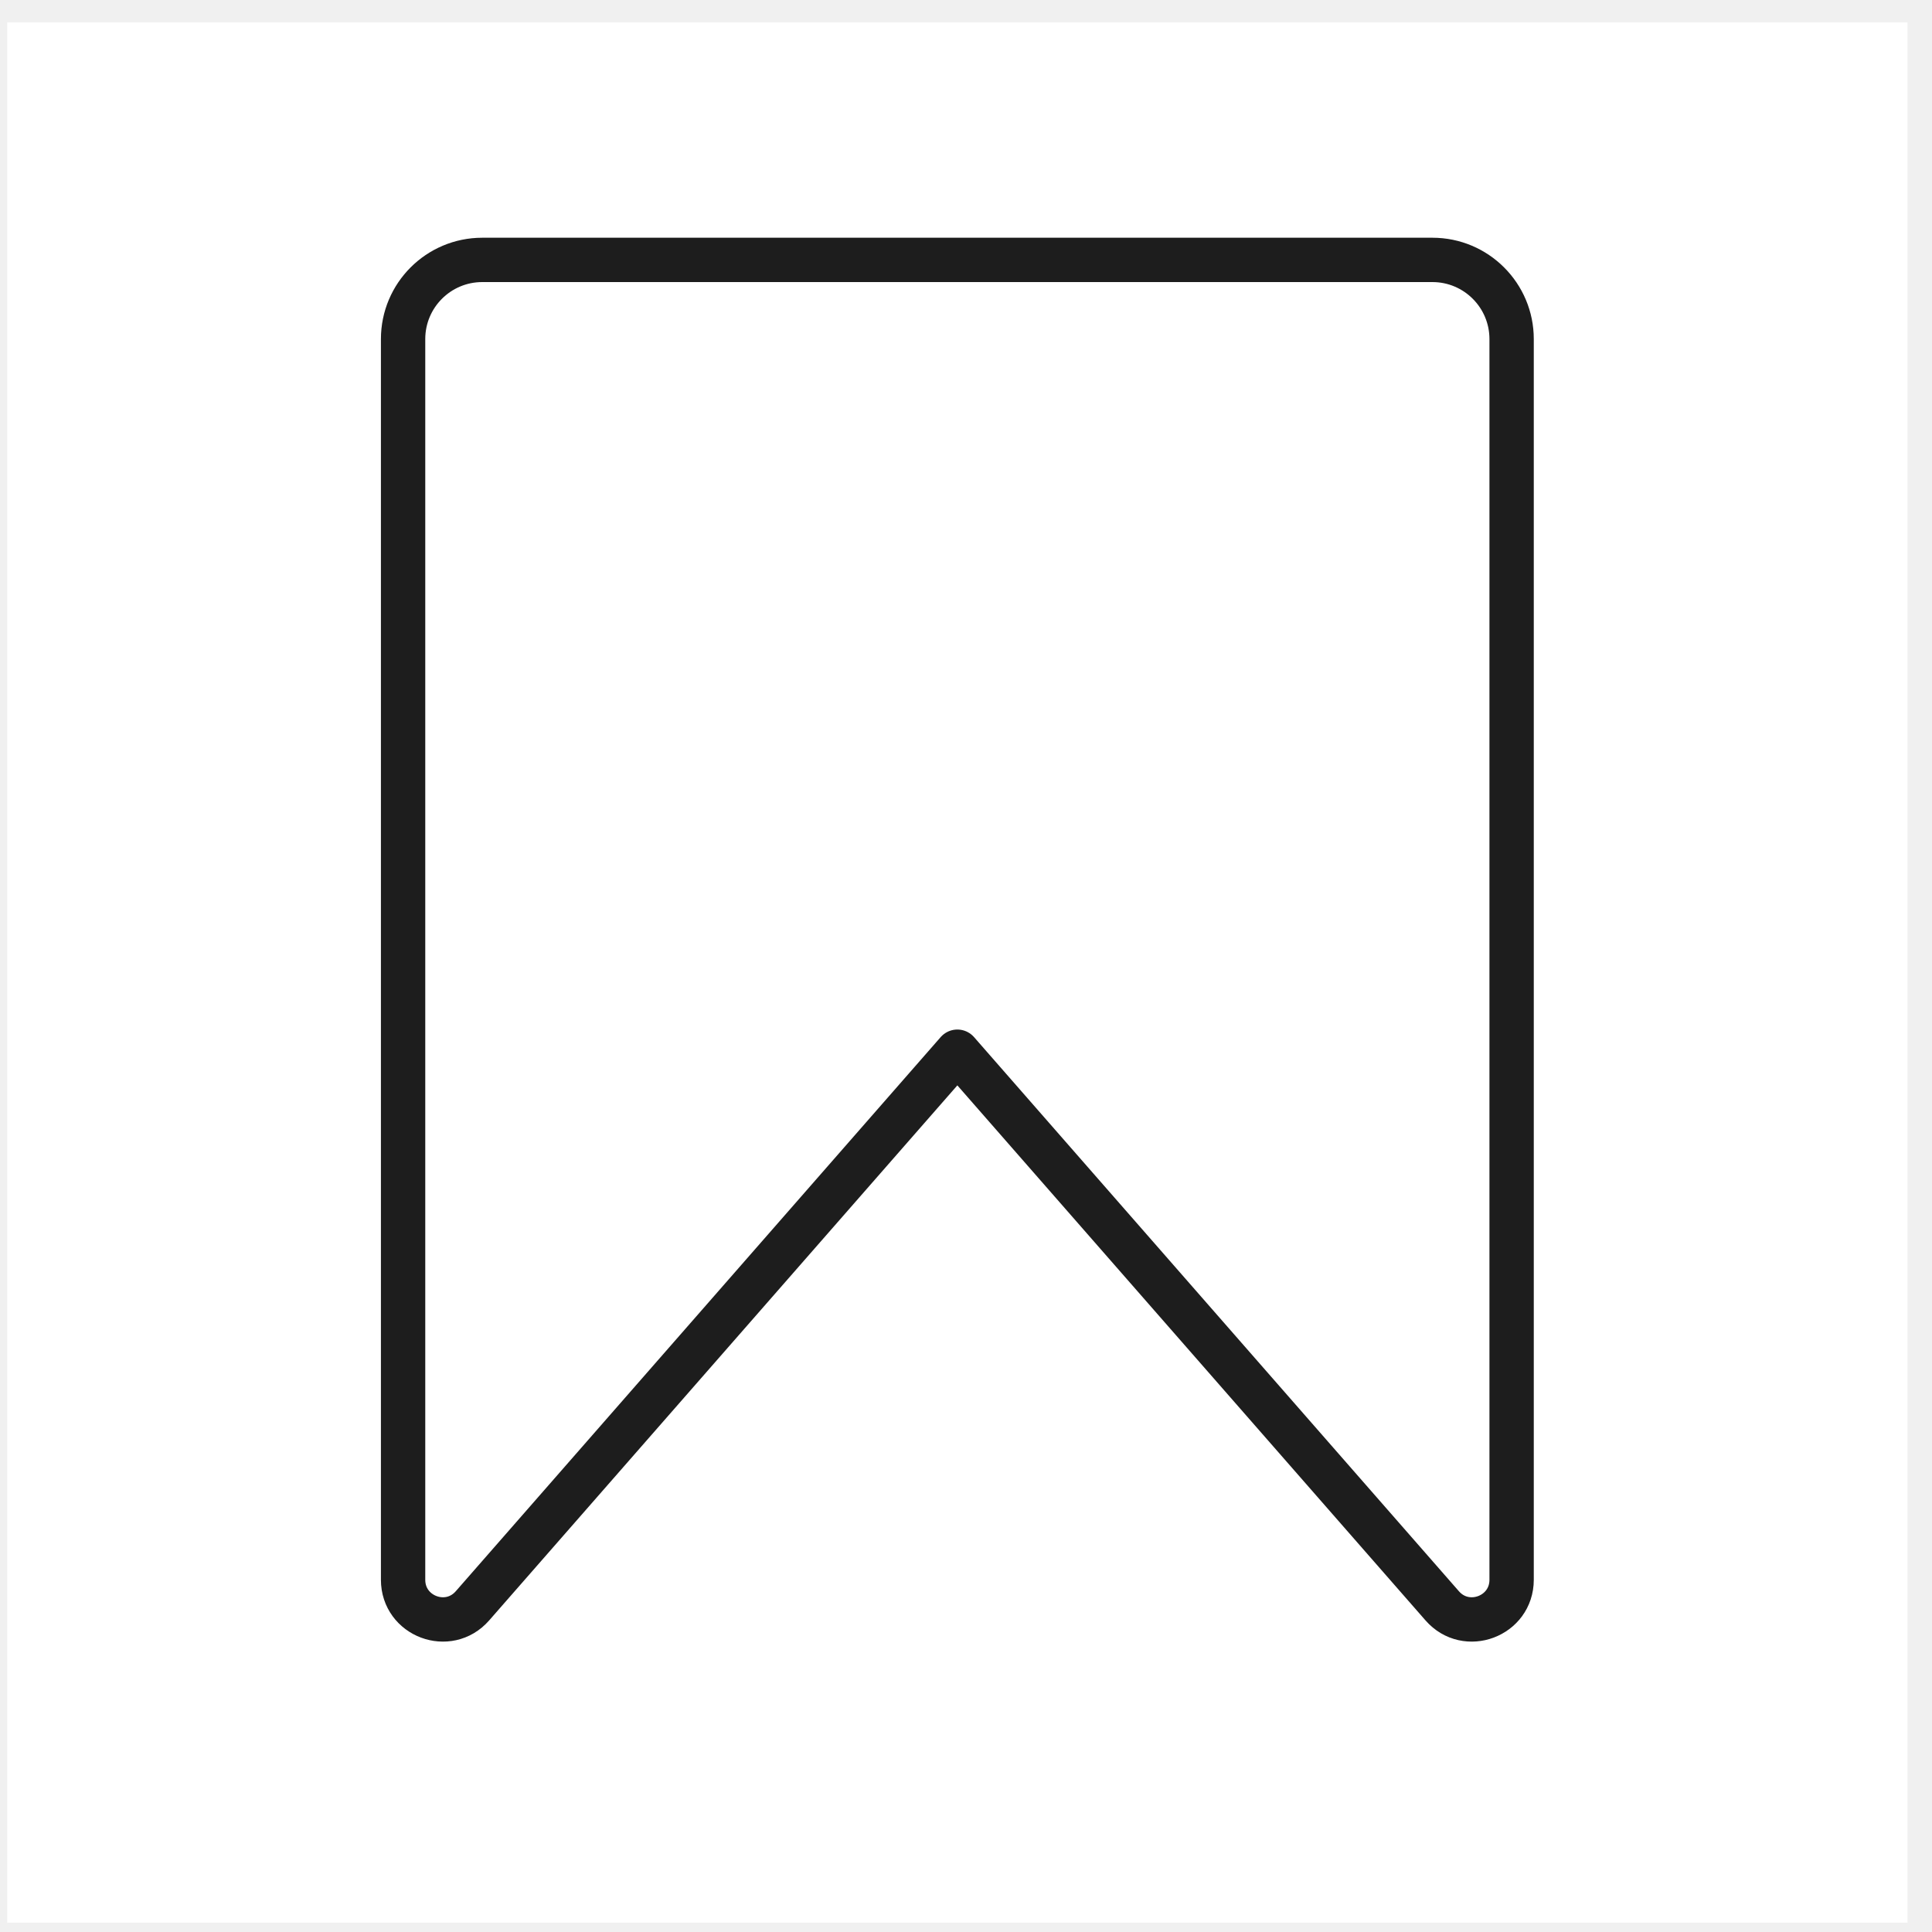
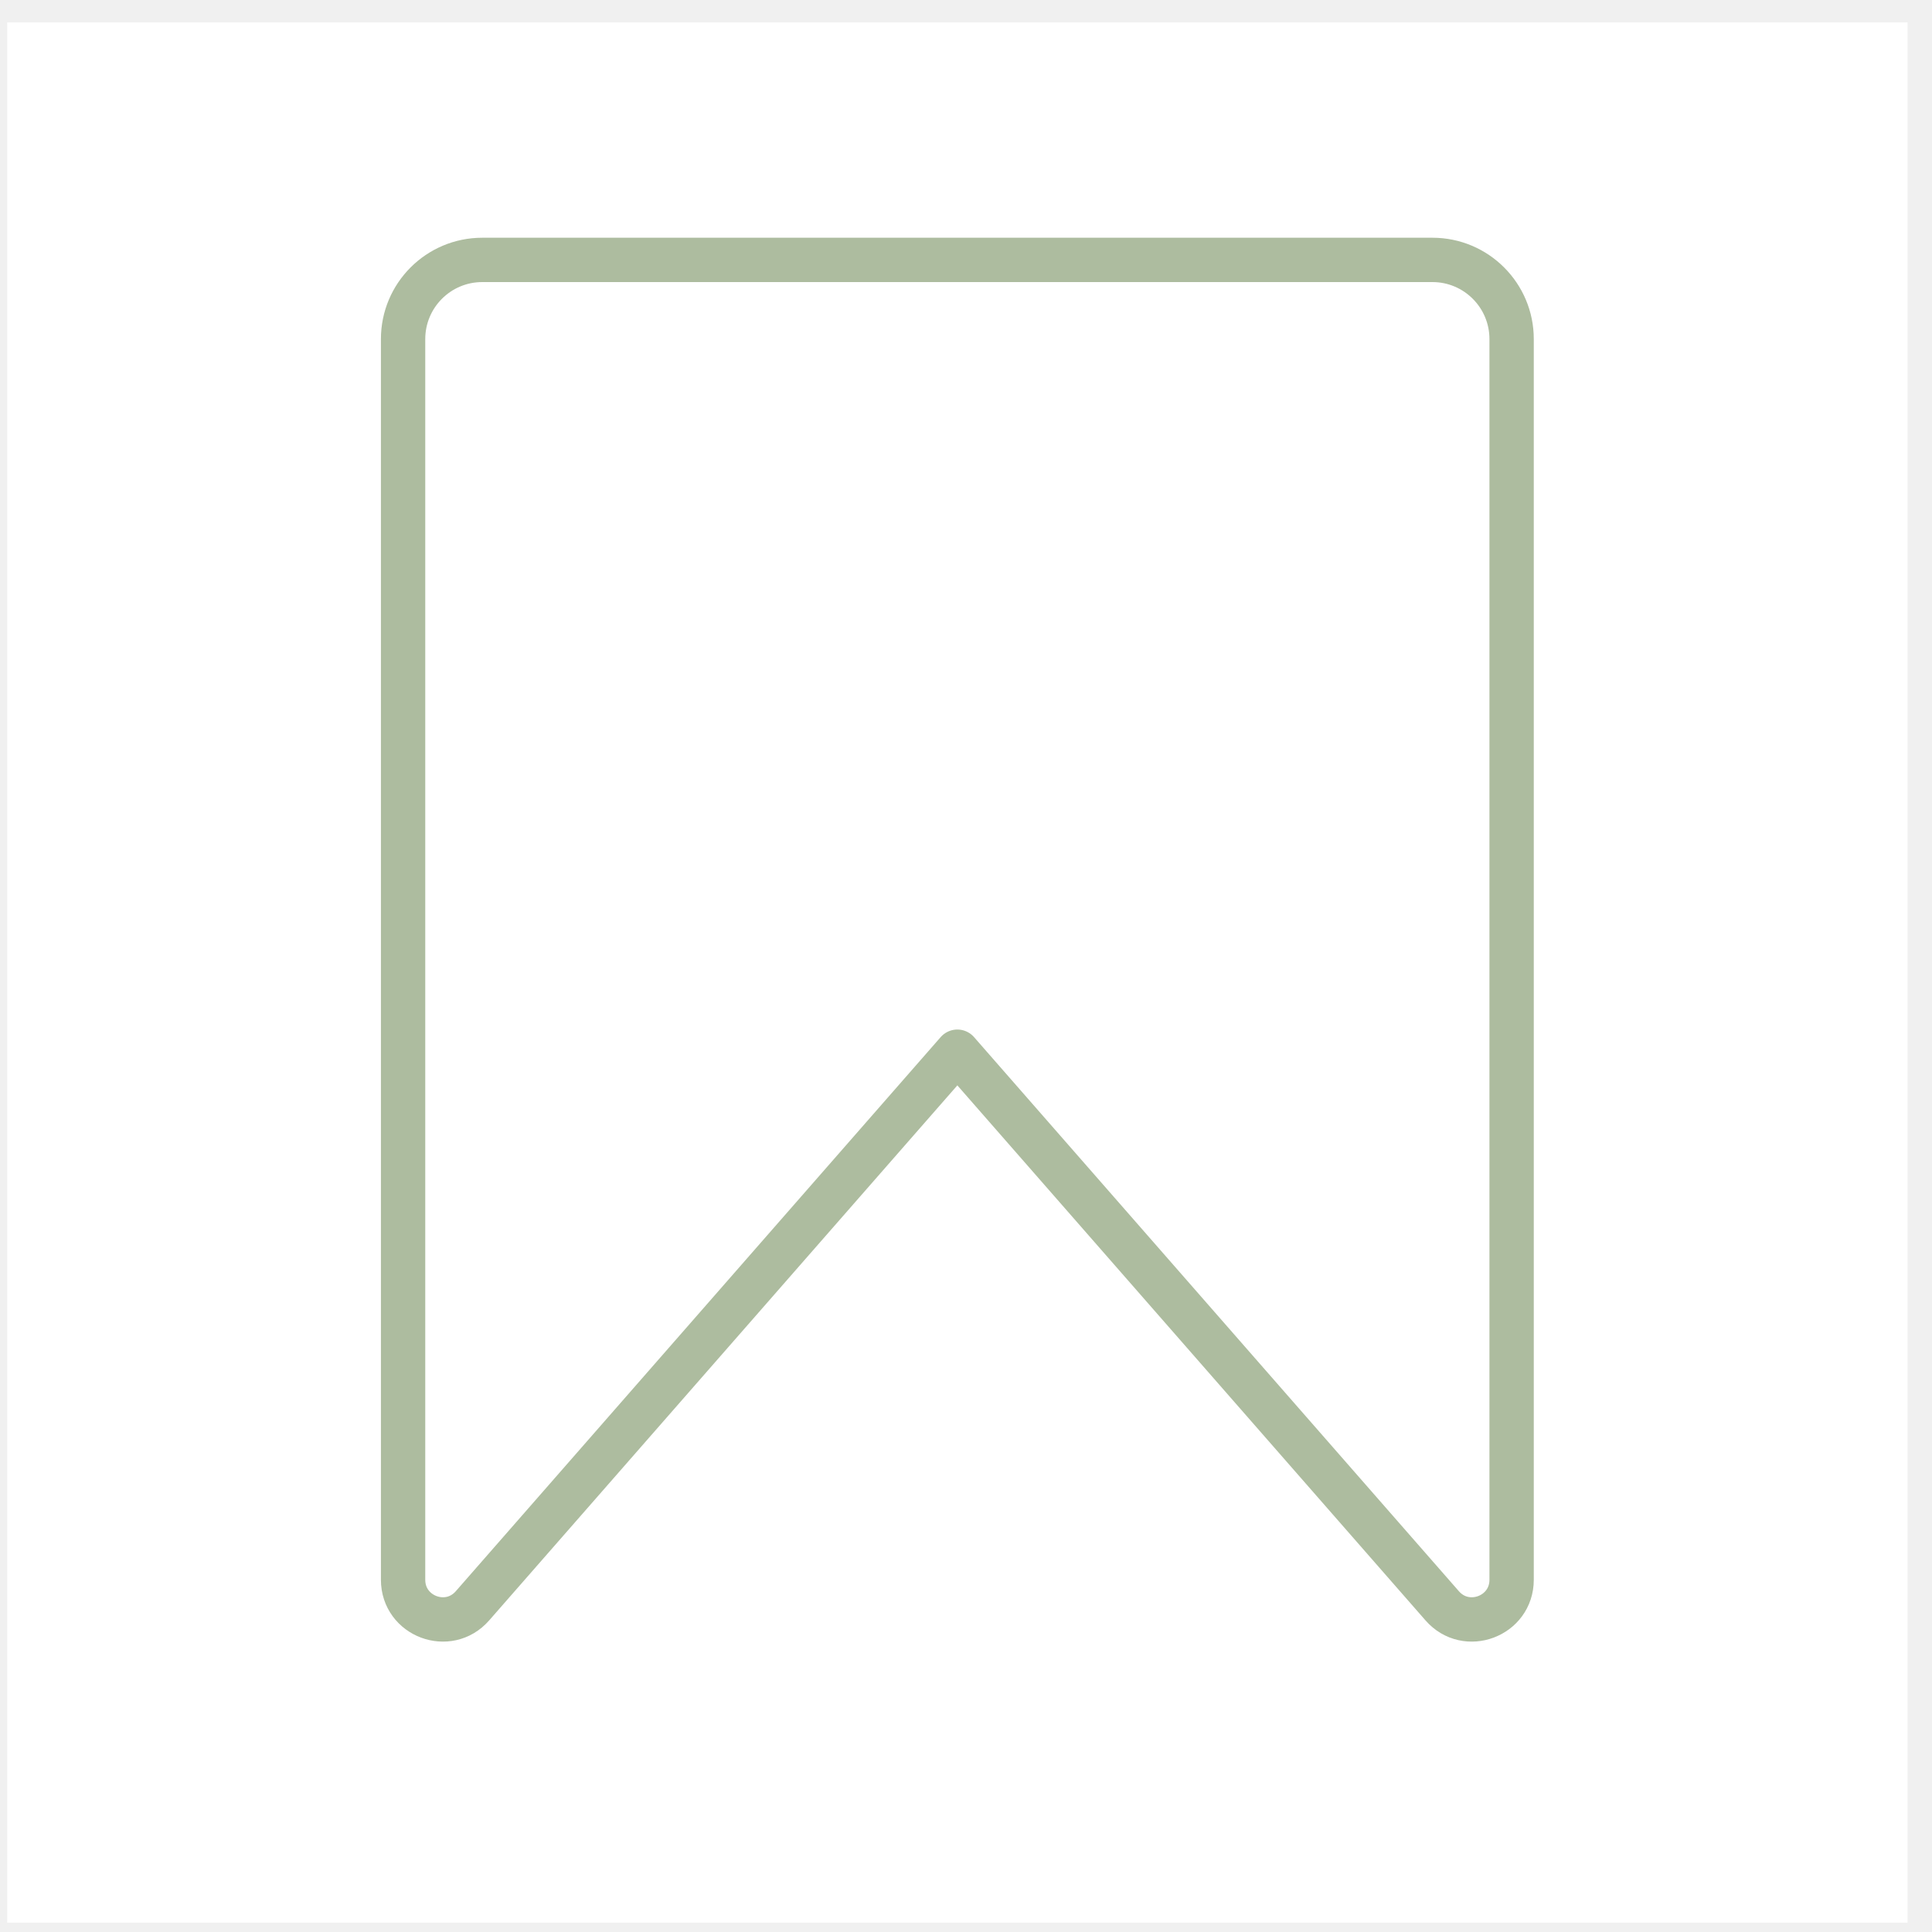
<svg xmlns="http://www.w3.org/2000/svg" width="61" height="61" viewBox="0 0 61 61" fill="none">
  <g clip-path="url(#clip0_240_18)">
    <path d="M60.227 0.706H0.227V60.706H60.227V0.706Z" fill="white" />
-     <path d="M12.727 49.879V10.706C12.727 9.325 13.846 8.206 15.227 8.206H45.227C46.607 8.206 47.727 9.325 47.727 10.706V49.879C47.727 51.033 46.296 51.571 45.536 50.702L30.227 33.206L14.917 50.702C14.157 51.571 12.727 51.033 12.727 49.879Z" stroke="#1d1d1d" stroke-width="1.4" stroke-linejoin="round" />
+     <path d="M12.727 49.879V10.706C12.727 9.325 13.846 8.206 15.227 8.206H45.227C46.607 8.206 47.727 9.325 47.727 10.706V49.879C47.727 51.033 46.296 51.571 45.536 50.702L30.227 33.206L14.917 50.702C14.157 51.571 12.727 51.033 12.727 49.879Z" stroke="#adbc9f" stroke-width="1.4" stroke-linejoin="round" />
  </g>
  <defs>
    <clipPath id="clip0_240_18">
      <rect width="60" height="60" fill="white" transform="translate(0.226562 0.705872)" />
    </clipPath>
  </defs>
</svg>
